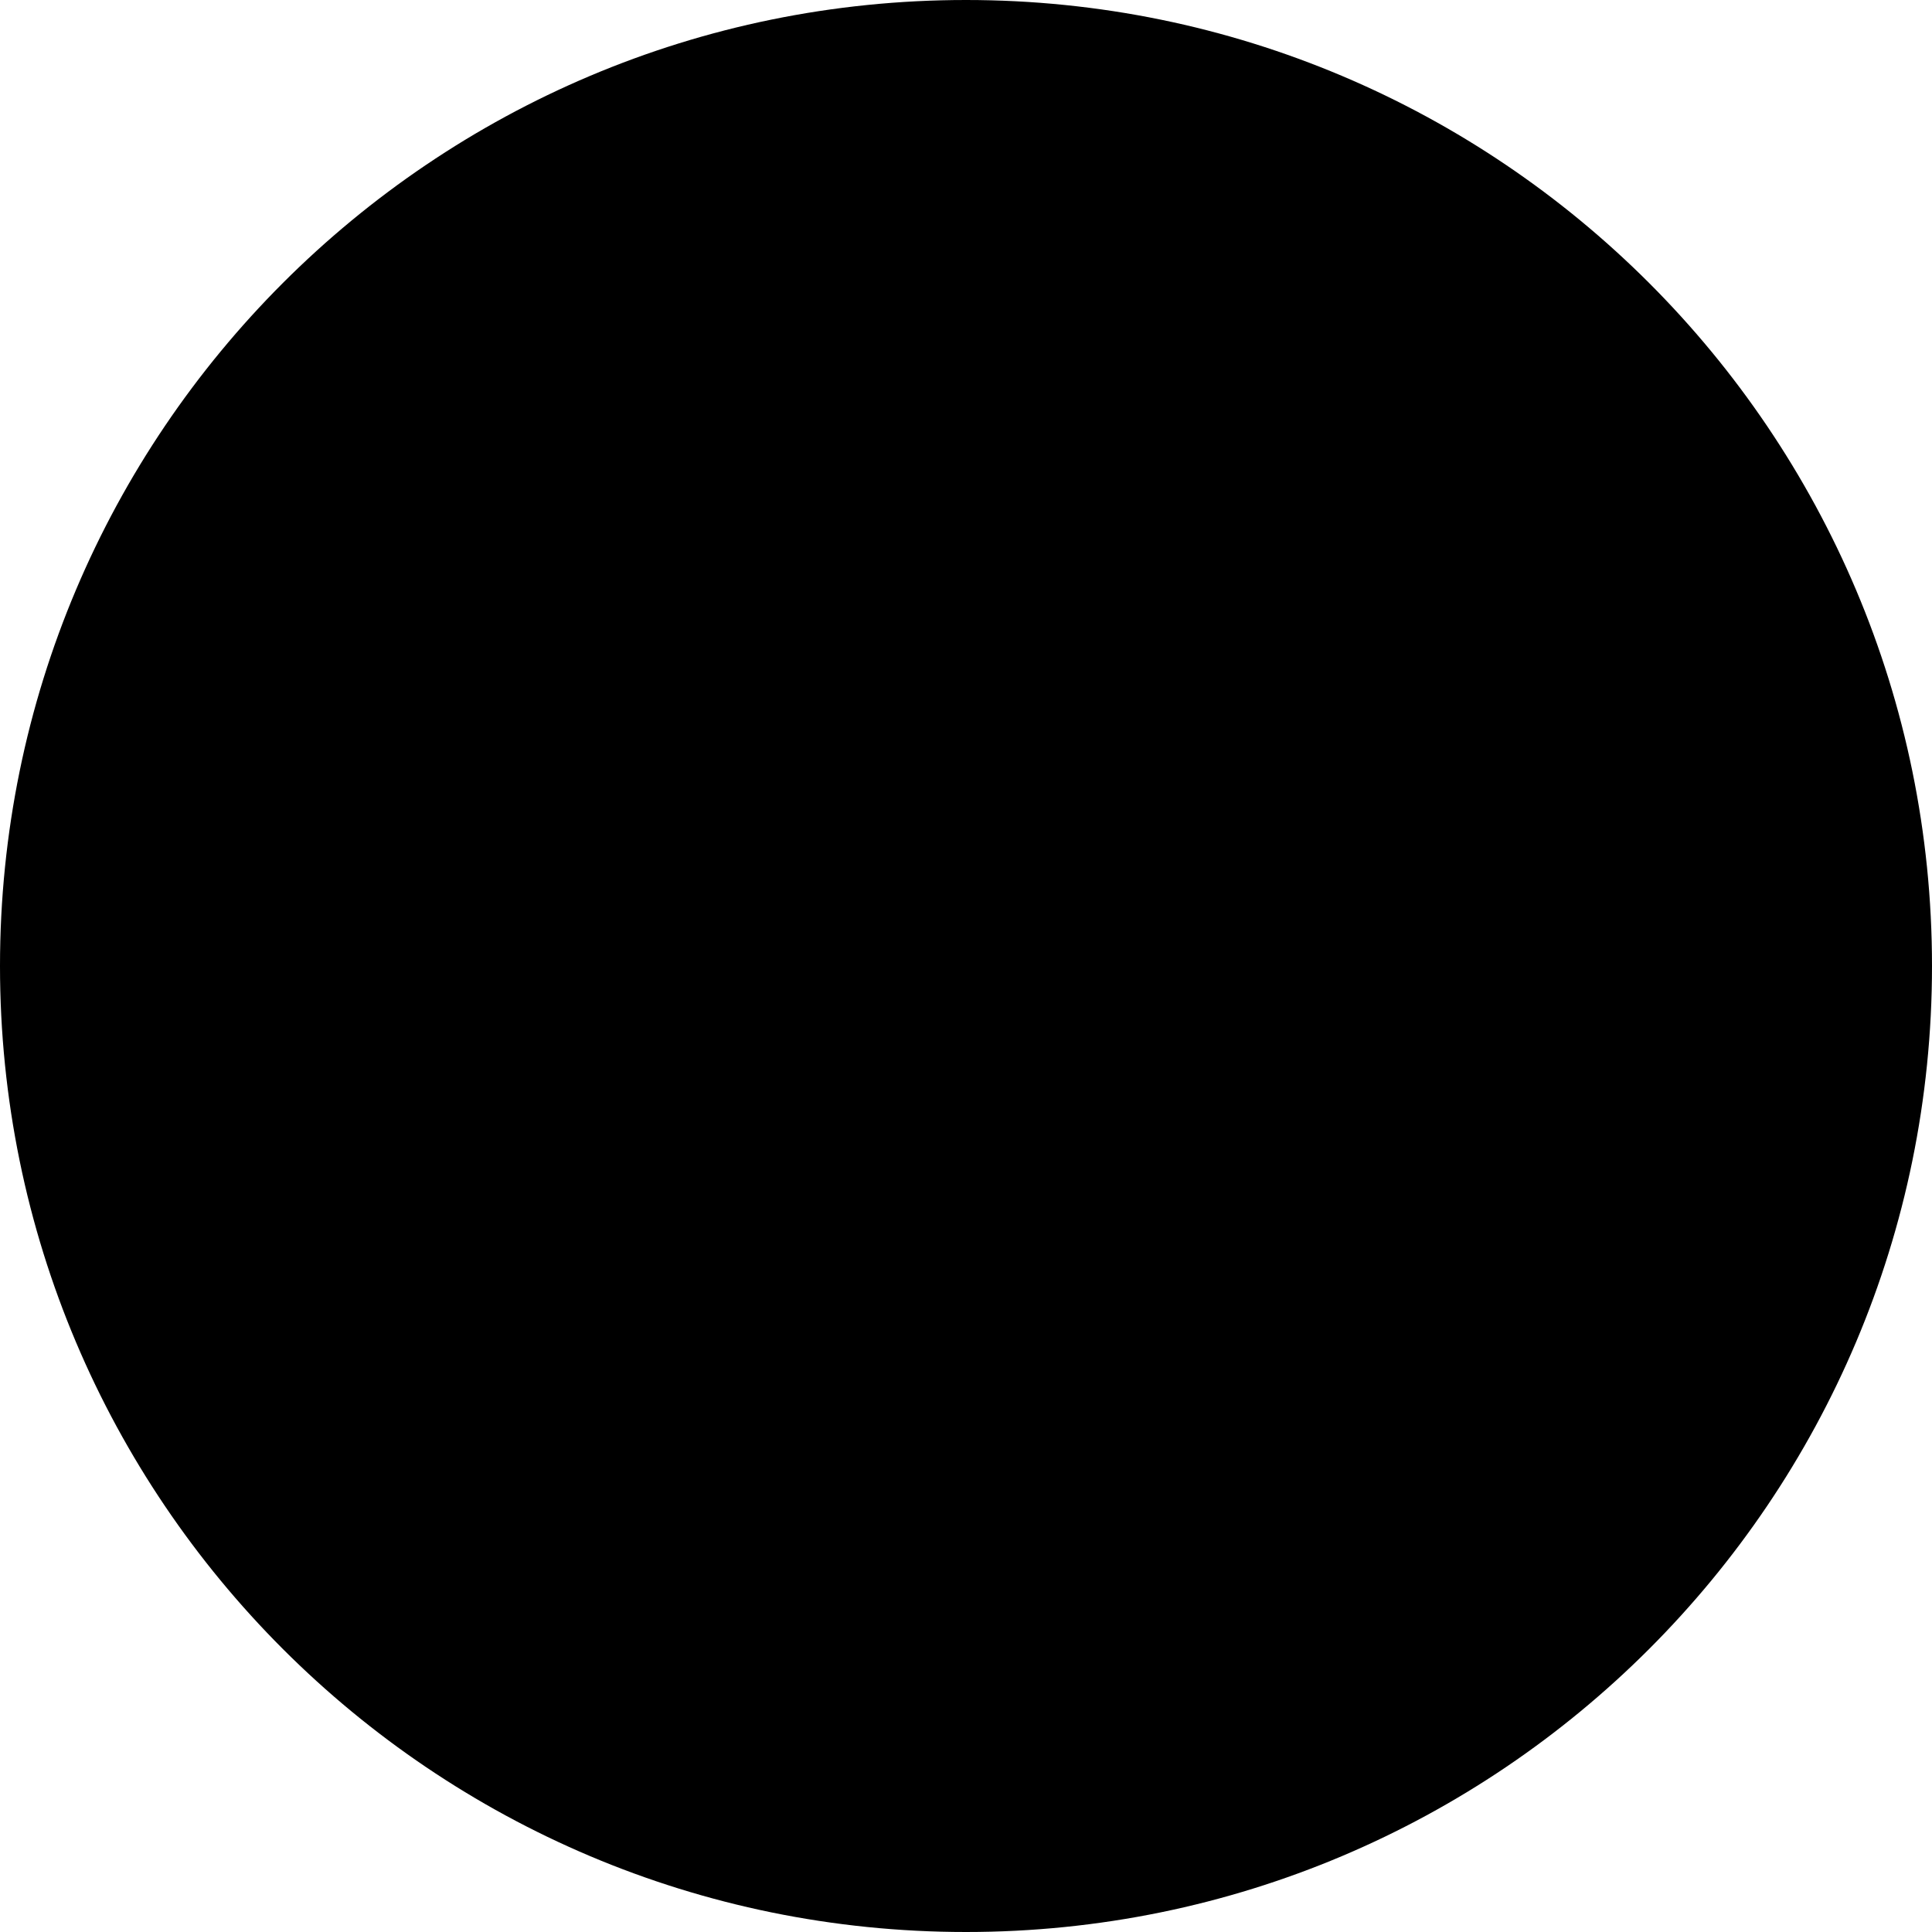
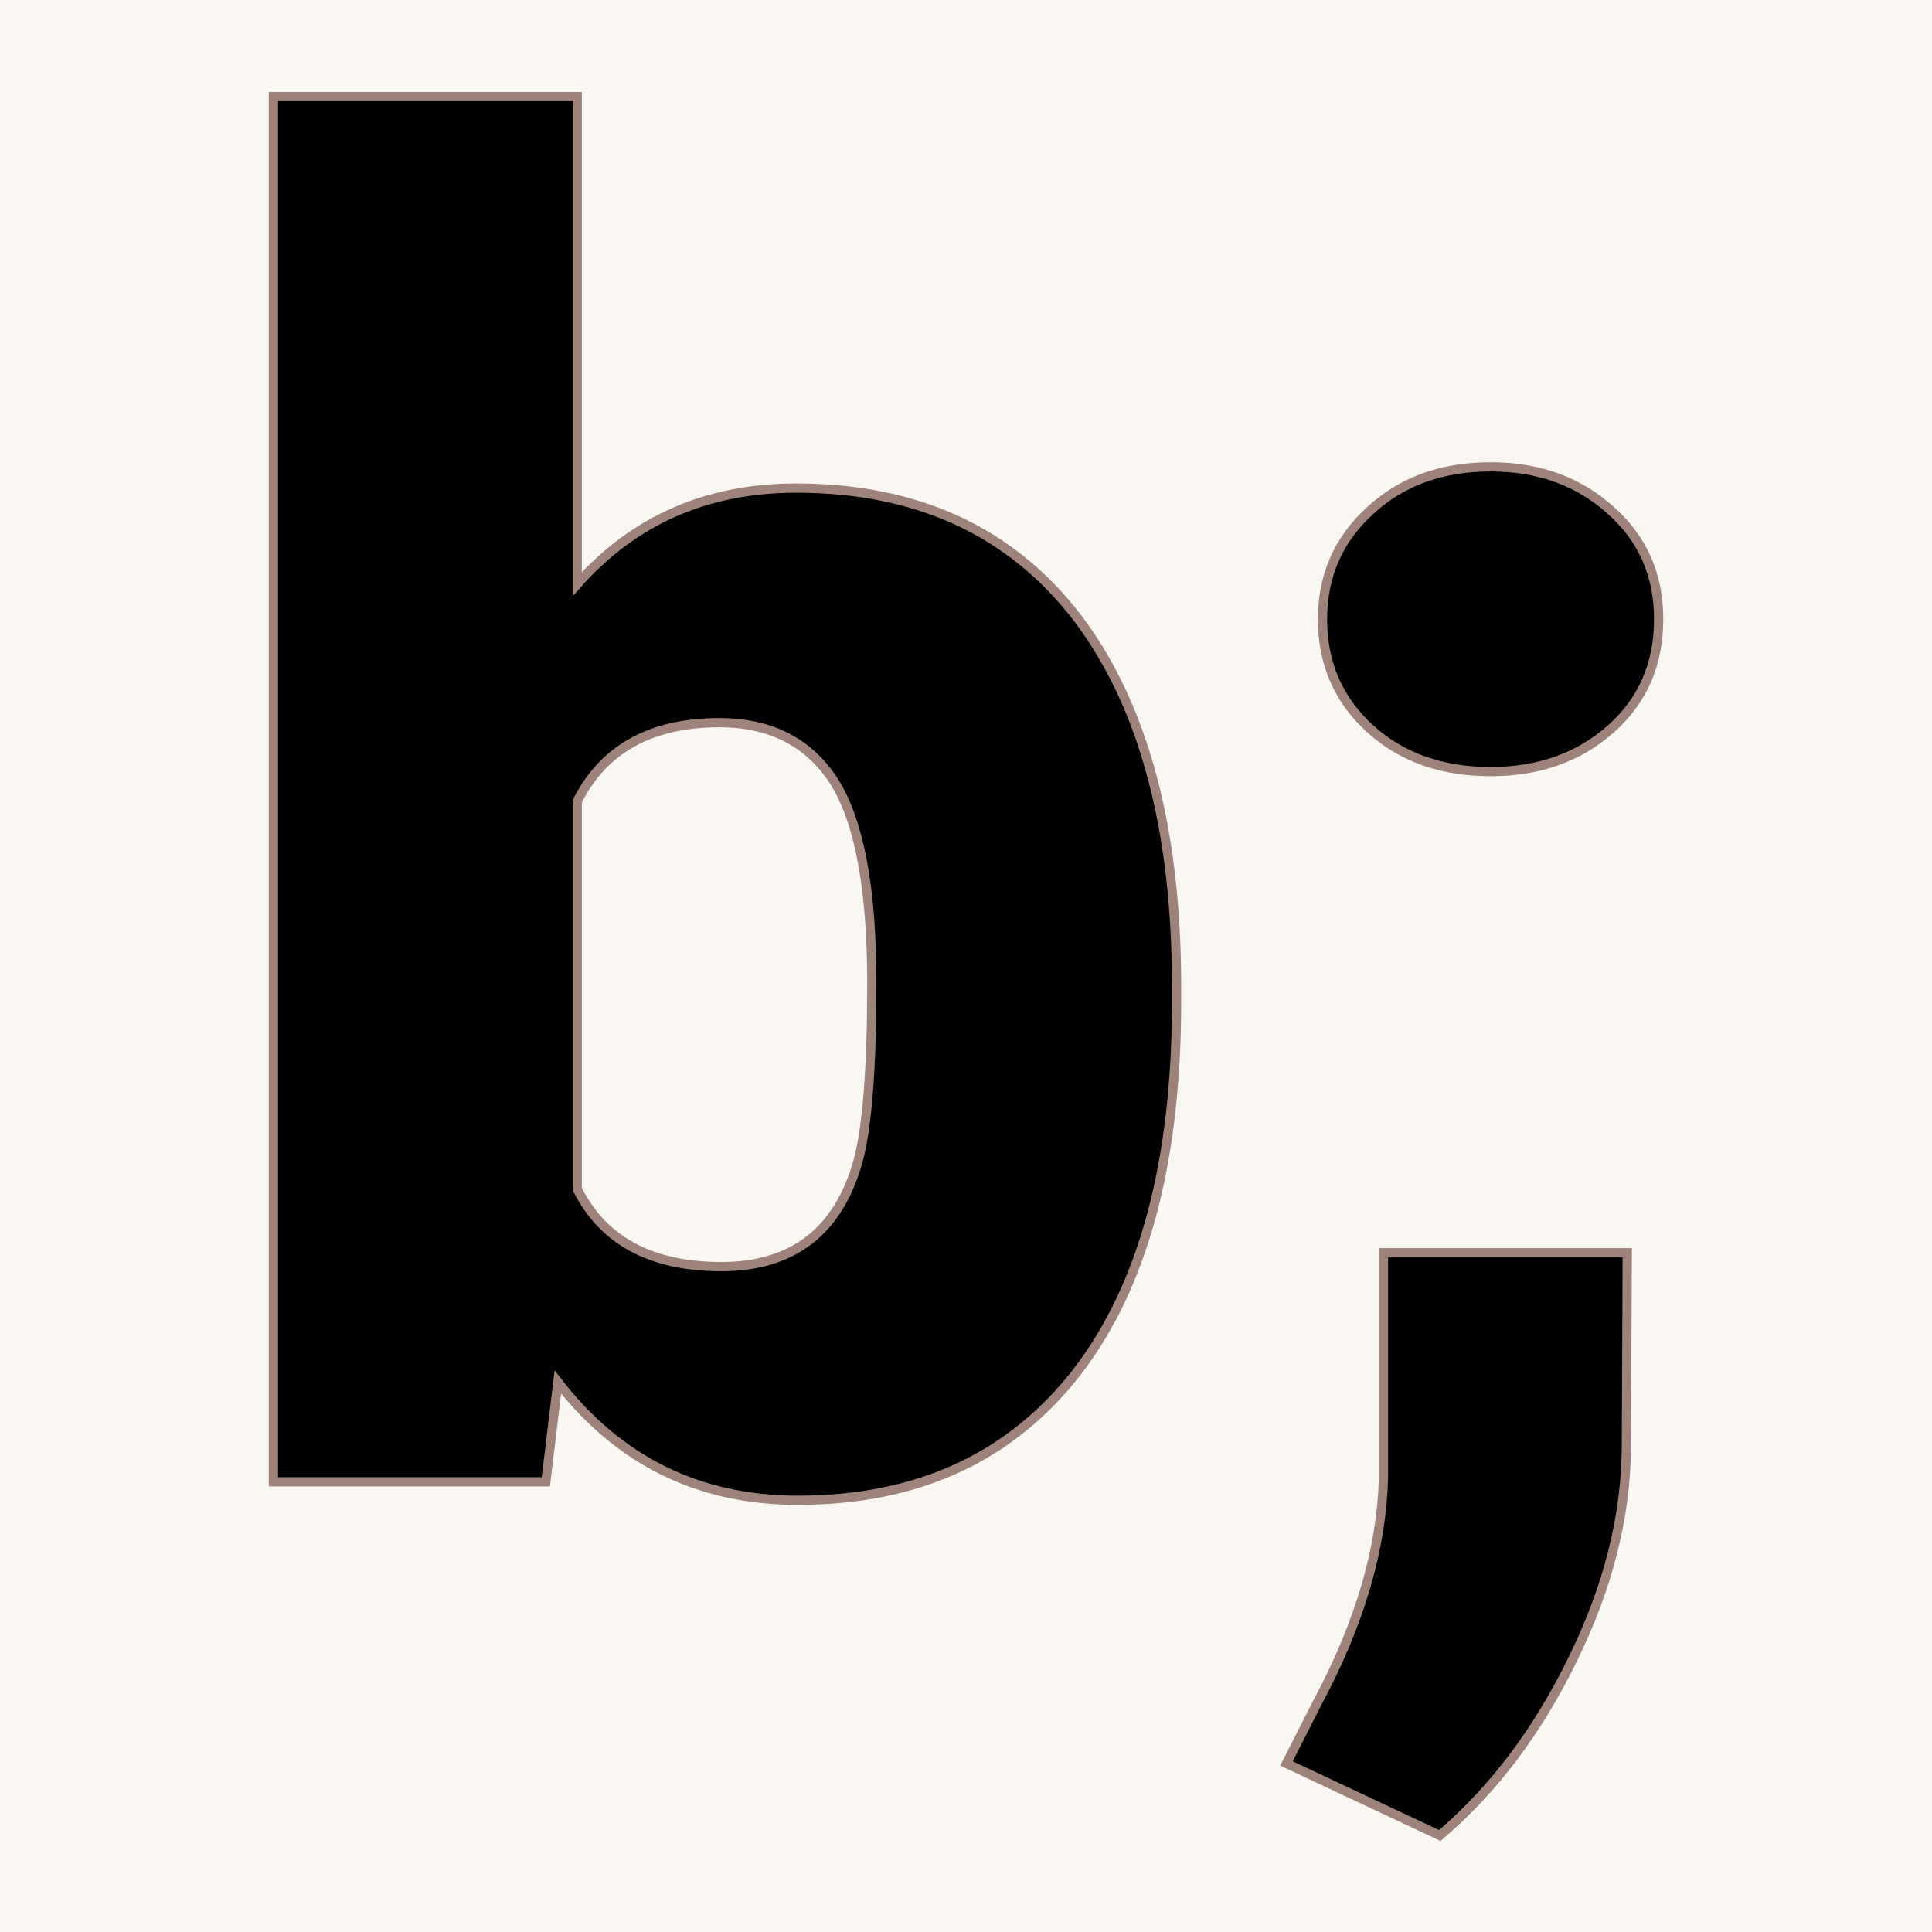
- <svg xmlns="http://www.w3.org/2000/svg" viewBox="0 0 64 64">
-   <circle class="bg" cx="32" cy="32" r="32" />
-   <text class="text" x="50%" y="50%" dominant-baseline="middle" text-anchor="middle" font-size="50" font-family="'Helvetica Neue', 'Helvetica', sans-serif" font-weight="900" dy="0.106">b</text>
+ <svg xmlns="http://www.w3.org/2000/svg" version="1.1" viewBox="0 0 200 200" width="200" height="200">
+   <rect width="200" height="200" fill="url('#gradient')" />
+   <defs>
+     <linearGradient id="gradient" gradientTransform="rotate(45 0.5 0.5)">
+       <stop offset="0%" stop-color="#faf7f2" />
+       <stop offset="100%" stop-color="#faf7f2" />
+     </linearGradient>
+   </defs>
+   <g>
+     <g fill="#000000" transform="matrix(9.560166,0,0,9.560166,19.21933,153.3945)" stroke="#9e837a" stroke-width="0.1">
+       <path d="M10.73-5.36L10.73-5.20Q10.73-2.60 9.66-1.20Q8.58 0.20 6.63 0.20L6.63 0.20Q5.02 0.20 4.03-1.08L4.03-1.08L3.90 0L0.95 0L0.95-15L4.24-15L4.24-9.72Q5.16-10.76 6.61-10.76L6.61-10.76Q8.58-10.76 9.66-9.35Q10.73-7.93 10.73-5.36L10.73-5.36ZM7.43-5.40L7.43-5.40Q7.43-6.92 7.03-7.57Q6.62-8.22 5.78-8.22L5.78-8.22Q4.67-8.22 4.24-7.37L4.24-7.37L4.24-3.17Q4.66-2.33 5.80-2.33L5.80-2.33Q6.96-2.33 7.28-3.47L7.28-3.47Q7.43-4.02 7.43-5.40ZM14.13-10.99L14.13-10.99Q14.91-10.99 15.43-10.52Q15.95-10.06 15.95-9.34Q15.95-8.61 15.43-8.15Q14.91-7.69 14.13-7.69L14.13-7.69Q13.34-7.69 12.83-8.15Q12.31-8.62 12.31-9.34Q12.31-10.05 12.83-10.52Q13.34-10.99 14.13-10.99ZM13.58 3.83L13.58 3.83L11.92 3.05L12.26 2.38Q12.94 1.11 12.97-0.04L12.97-0.04L12.97-2.48L15.61-2.48L15.60-0.36Q15.59 0.76 15.02 1.92Q14.45 3.09 13.58 3.83Z" />
+     </g>
+   </g>
+   <style>@media (prefers-color-scheme: light) { :root { filter: none; } }
+ @media (prefers-color-scheme: dark) { :root { filter: none; } }
+ </style>
</svg>
